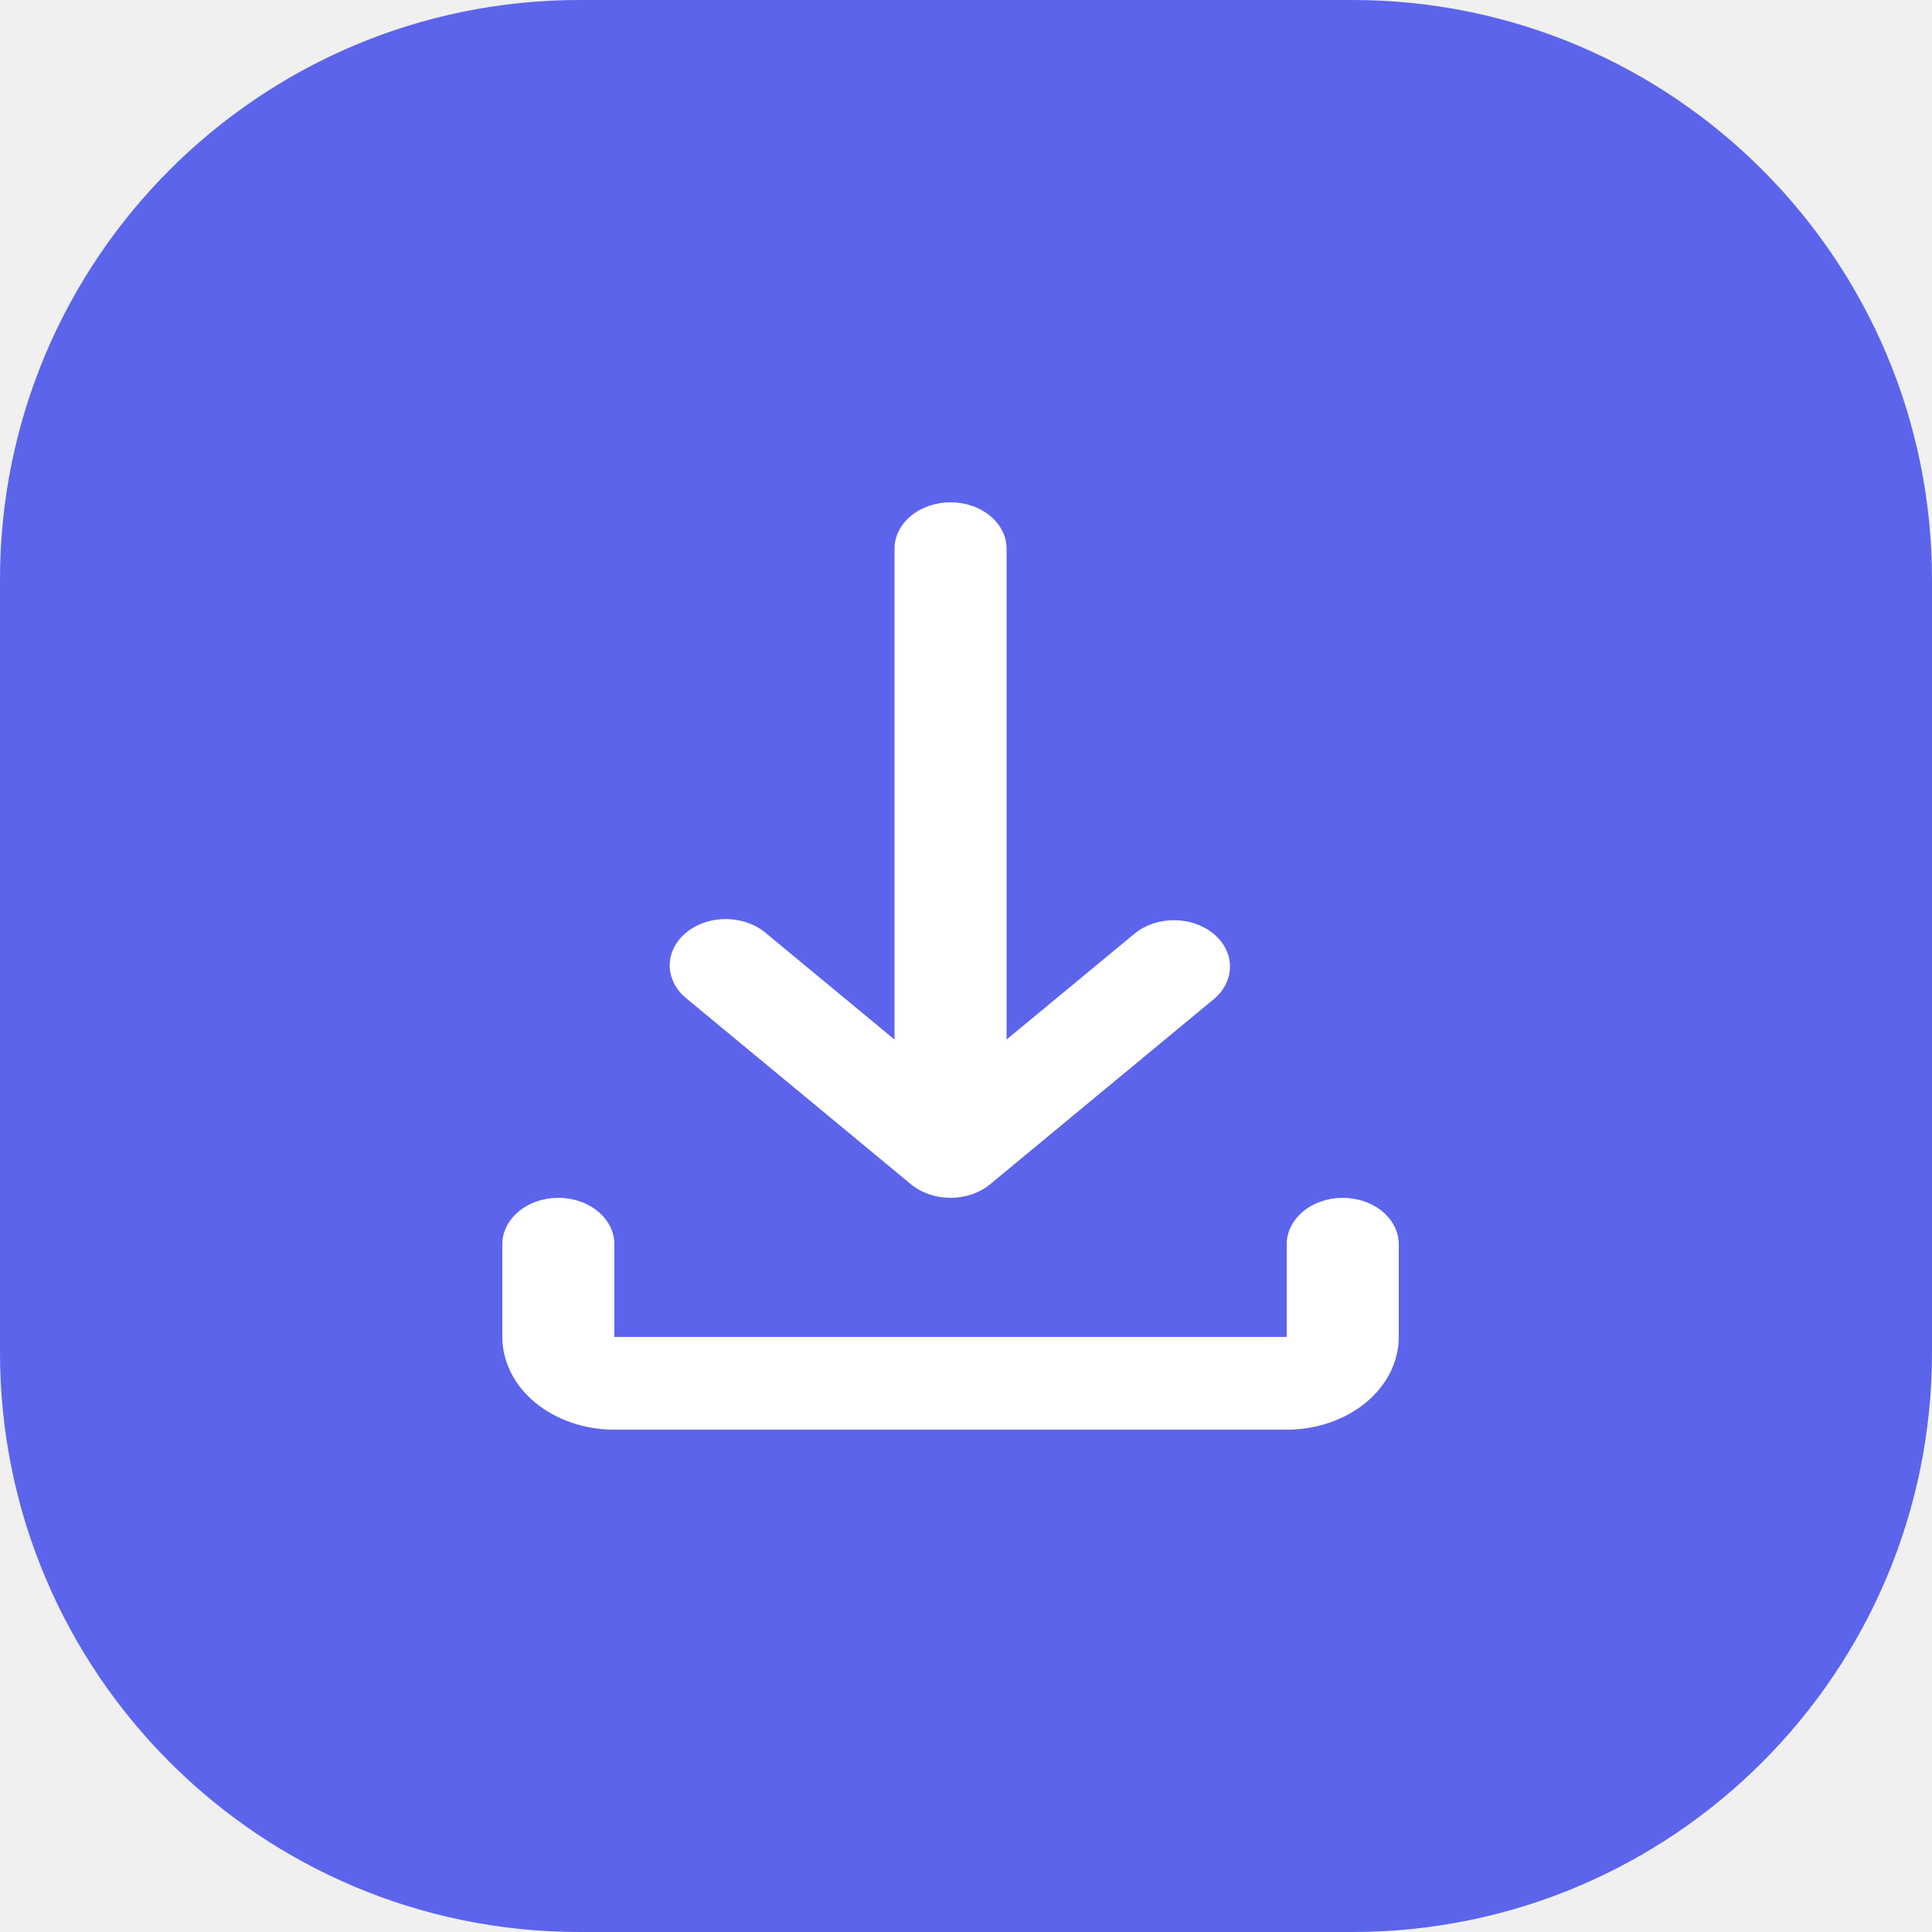
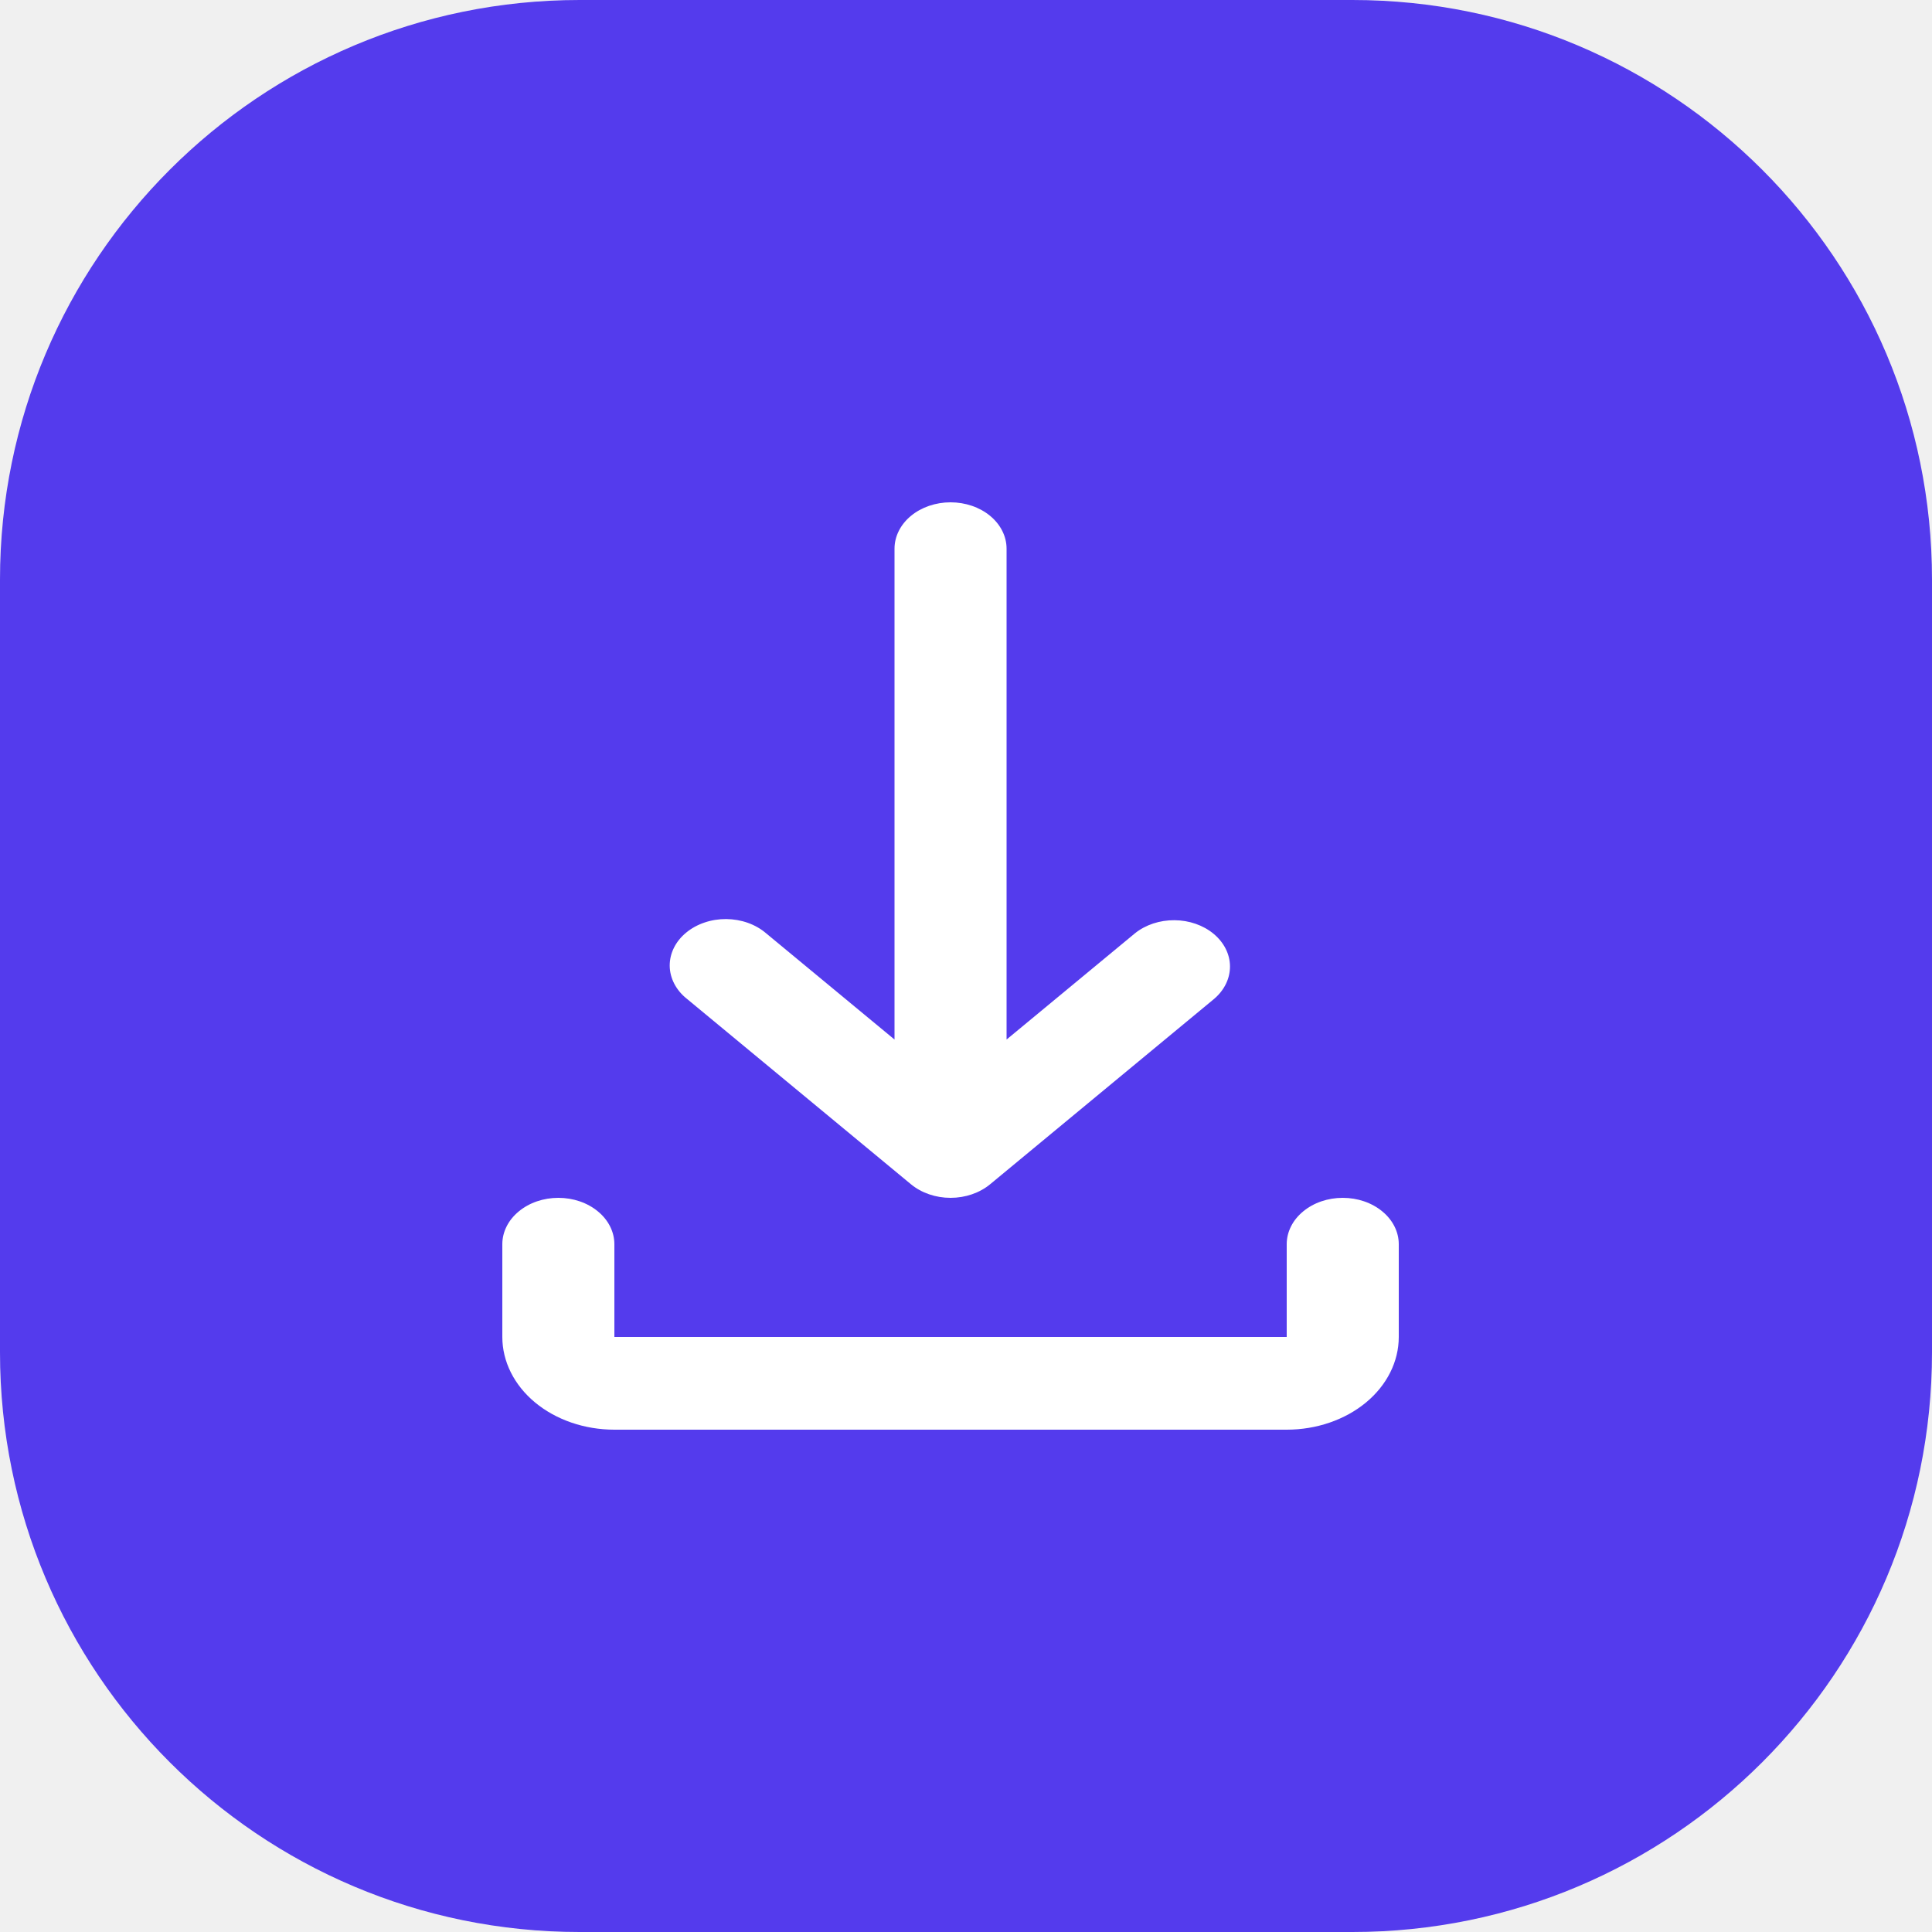
<svg xmlns="http://www.w3.org/2000/svg" width="50" height="50" viewBox="0 0 50 50" fill="none">
-   <rect width="50" height="50" rx="15" fill="#5c64ec" />
+   <rect width="50" height="50" rx="15" fill="#543BED" />
  <path d="M24.6 13C24.985 13 25.353 13.126 25.625 13.351C25.897 13.576 26.05 13.882 26.05 14.2V26.903L29.375 24.152C29.648 23.933 30.015 23.812 30.395 23.815C30.775 23.817 31.139 23.944 31.407 24.166C31.676 24.389 31.829 24.69 31.832 25.004C31.835 25.319 31.689 25.622 31.425 25.848L25.625 30.648C25.353 30.873 24.985 31 24.6 31C24.215 31 23.847 30.873 23.575 30.648L17.775 25.848C17.636 25.738 17.526 25.605 17.45 25.459C17.374 25.312 17.334 25.155 17.332 24.996C17.331 24.836 17.367 24.678 17.44 24.531C17.513 24.383 17.621 24.249 17.757 24.137C17.893 24.024 18.055 23.935 18.233 23.875C18.411 23.814 18.602 23.784 18.795 23.785C18.987 23.787 19.178 23.82 19.355 23.883C19.531 23.946 19.691 24.037 19.825 24.152L23.15 26.903V14.2C23.15 13.882 23.303 13.576 23.575 13.351C23.847 13.126 24.215 13 24.6 13ZM14.45 31C14.835 31 15.203 31.126 15.475 31.352C15.747 31.576 15.9 31.882 15.9 32.2V34.6H33.3V32.2C33.3 31.882 33.453 31.576 33.725 31.352C33.997 31.126 34.365 31 34.75 31C35.135 31 35.503 31.126 35.775 31.352C36.047 31.576 36.2 31.882 36.2 32.2V34.6C36.2 35.236 35.895 35.847 35.351 36.297C34.807 36.747 34.069 37 33.3 37H15.9C15.131 37 14.393 36.747 13.849 36.297C13.306 35.847 13 35.236 13 34.6V32.2C13 31.882 13.153 31.576 13.425 31.352C13.697 31.126 14.065 31 14.45 31Z" fill="white" />
</svg>
